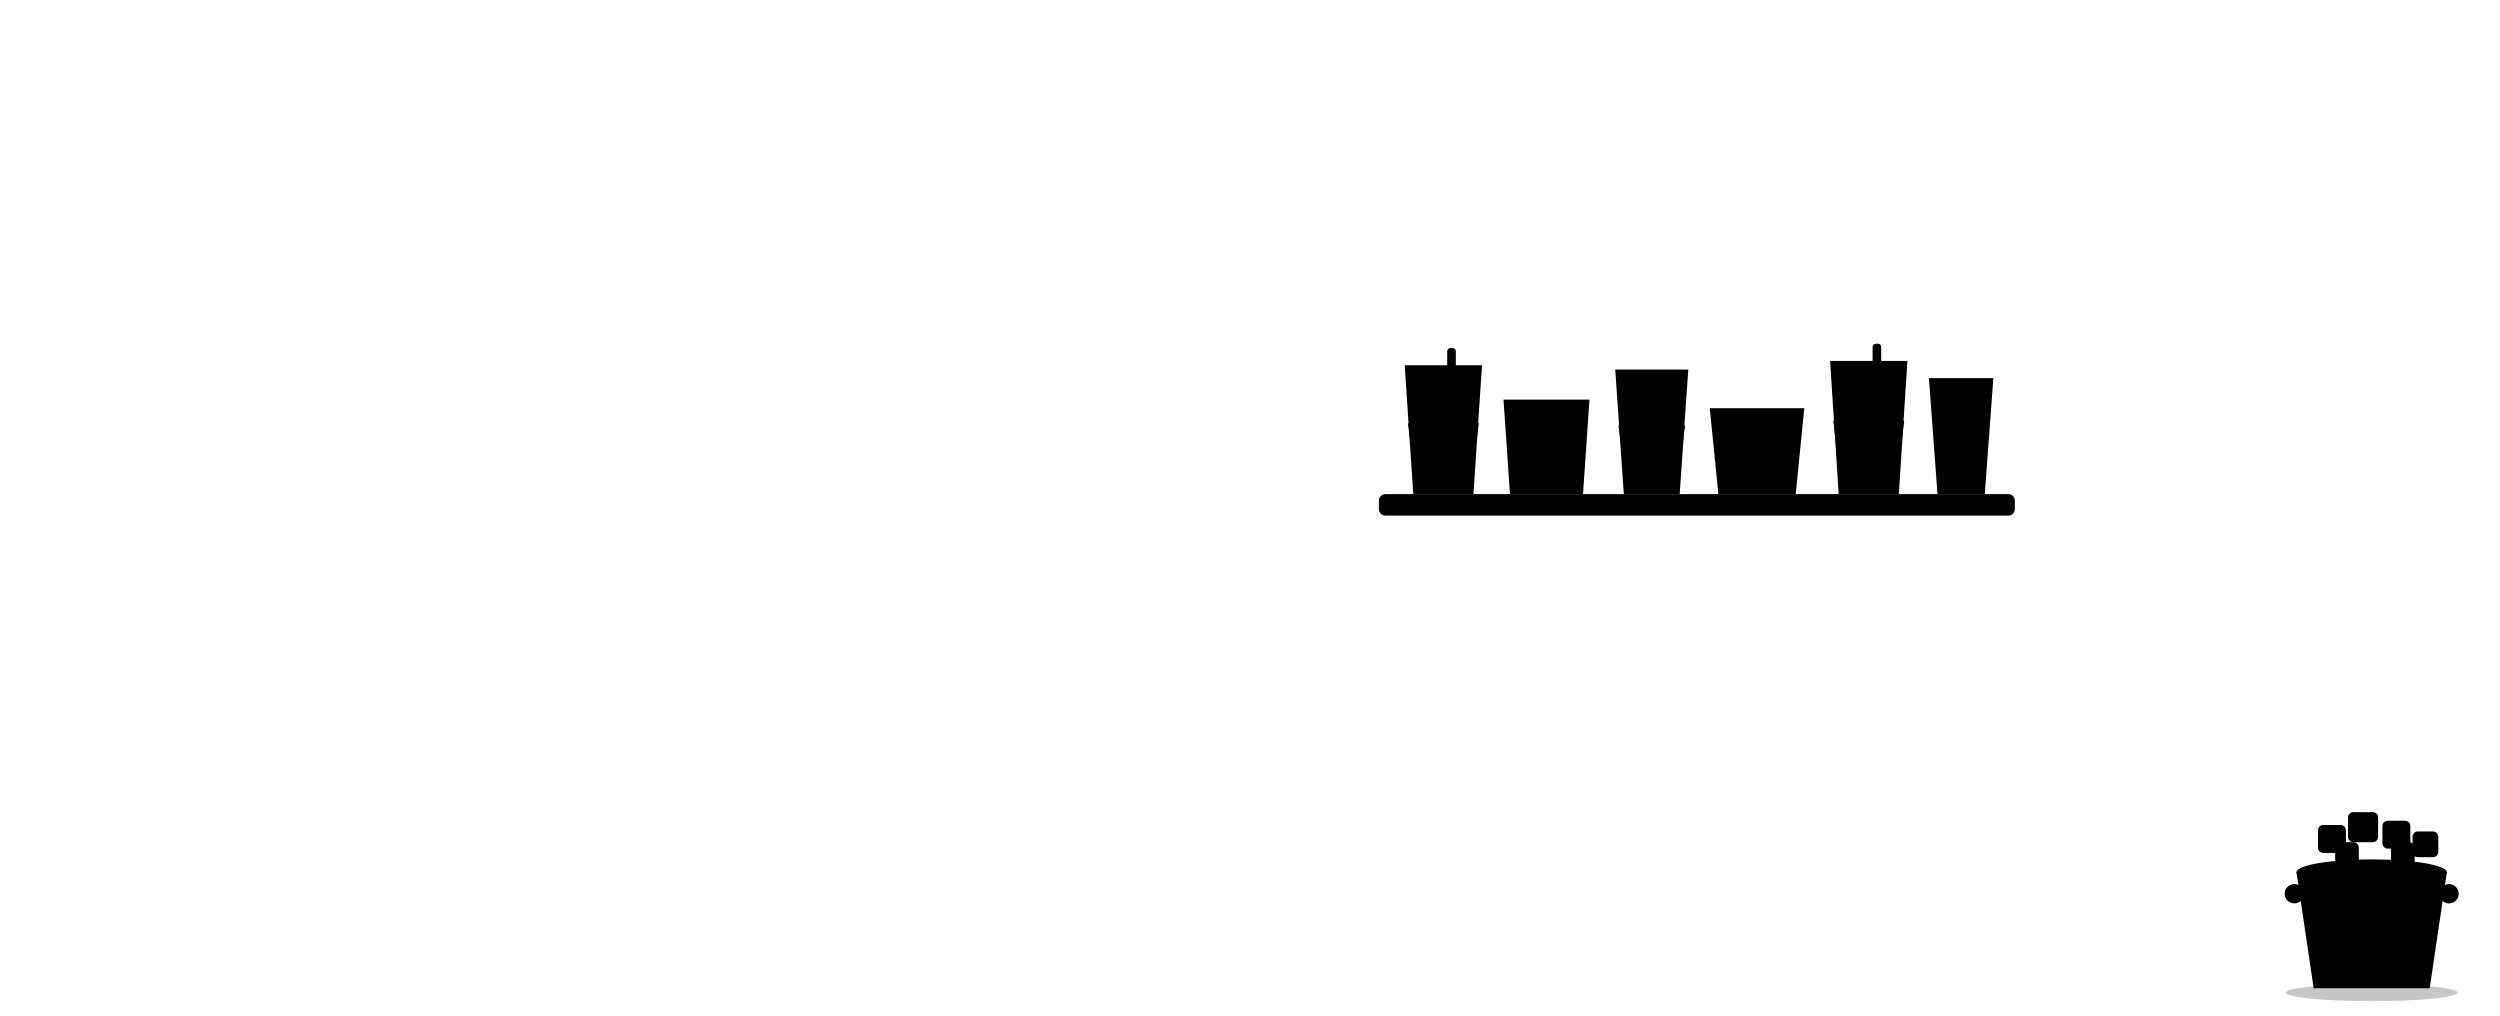
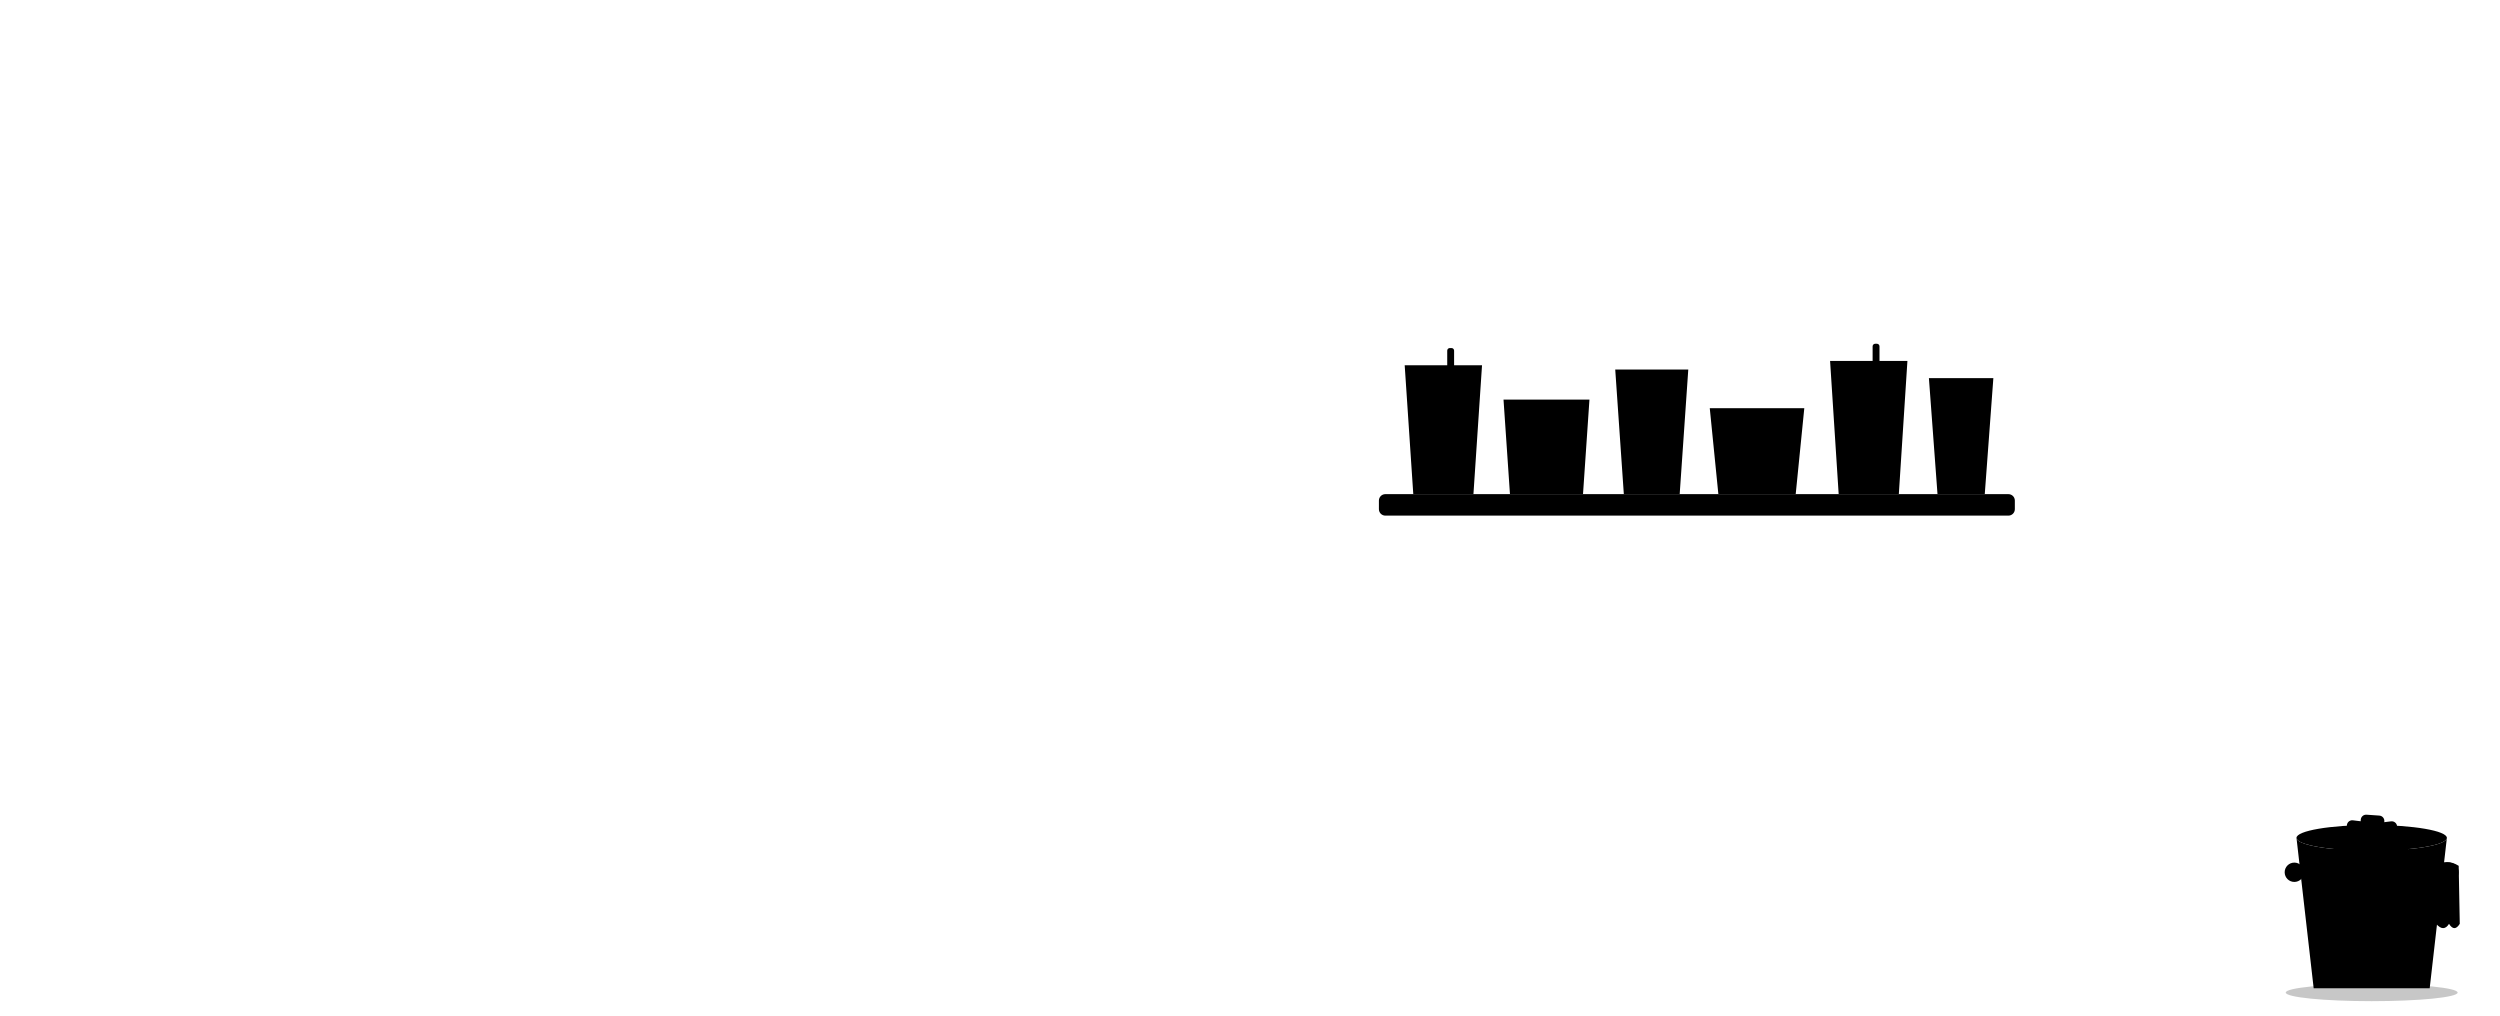
<svg xmlns="http://www.w3.org/2000/svg" viewBox="0 0 1280 520" data-part="decor" data-scale="1.1">
  <g stroke="{{INK}}" stroke-linejoin="round" stroke-linecap="round">
    <g data-wrap="glassShelf" transform="translate(706 176) scale(1.1) translate(-706 -176)">
      <g data-item="glassShelf" data-box="706 176 296 80">
        <rect x="706" y="246" width="296" height="10" rx="3" fill="{{WOOD}}" stroke-width="{{M}}" />
        <path d="M712 249H996" fill="none" stroke="{{WOOD_HI}}" stroke-width="{{D}}" />
-         <path d="M718 186L722 246H750L754 186Z" fill="{{GLASS}}" stroke-width="{{M}}" />
-         <path d="M719.5 213H752.5L748.5 244.5H723.5Z" fill="{{MUSTARD}}" stroke="none" />
-         <path d="M722 191L726 240" fill="none" stroke="{{HILITE}}" stroke-opacity="0.8" stroke-width="{{D}}" />
-         <rect x="737.8" y="178" width="4" height="64" rx="1.5" fill="{{TERRA}}" stroke-width="{{D}}" />
-         <path d="M764 202L767 246H801L804 202Z" fill="{{GLASS}}" stroke-width="{{M}}" />
-         <path d="M768 207L771 240" fill="none" stroke="{{HILITE}}" stroke-opacity="0.8" stroke-width="{{D}}" />
-         <path d="M816 188L820 246H846L850 188Z" fill="{{GLASS}}" stroke-width="{{M}}" />
-         <path d="M817.5 214.1H848.5L844.5 244.5H821.5Z" fill="{{PINK}}" stroke="none" />
-         <path d="M820 193L824 240" fill="none" stroke="{{HILITE}}" stroke-opacity="0.8" stroke-width="{{D}}" />
-         <path d="M860 206L864 246H900L904 206Z" fill="{{GLASS}}" stroke-width="{{M}}" />
-         <path d="M864 211L868 240" fill="none" stroke="{{HILITE}}" stroke-opacity="0.8" stroke-width="{{D}}" />
-         <path d="M916 184L920 246H948L952 184Z" fill="{{GLASS}}" stroke-width="{{M}}" />
-         <path d="M917.5 211.9H950.5L946.5 244.5H921.5Z" fill="{{SAGE_LT}}" stroke="none" />
-         <path d="M920 189L924 240" fill="none" stroke="{{HILITE}}" stroke-opacity="0.8" stroke-width="{{D}}" />
-         <rect x="935.8" y="176" width="4" height="66" rx="1.5" fill="{{MUSTARD}}" stroke-width="{{D}}" />
-         <path d="M962 192L966 246H988L992 192Z" fill="{{GLASS}}" stroke-width="{{M}}" />
-         <path d="M966 197L970 240" fill="none" stroke="{{HILITE}}" stroke-opacity="0.8" stroke-width="{{D}}" />
+         <g data-glass="shelfGlass1" data-inner="719.40 187.40 33.20 57.20">
+           <path data-layer="back" d="M718 186L754 186L750 246L722 246Z" fill="{{GLASS}}" stroke="none" />
+           <path data-layer="liquid" d="M722.12 208.8L749.88 208.8L747.57 243.4L724.43 243.4Z" fill="{{MUSTARD}}" stroke="none" />
+           <rect data-layer="straw" x="737.8" y="178" width="3.2" height="63" rx="1.2" fill="{{TERRA}}" stroke-width="{{D}}" />
+           <path data-layer="outline" d="M718 186L754 186L750 246L722 246Z" fill="none" stroke-width="{{M}}" />
+           <path data-layer="shine" d="M722 192L725 240" fill="none" stroke="{{HILITE}}" stroke-opacity=".75" stroke-width="{{M}}" />
+         </g>
+         <g data-glass="shelfGlass2" data-inner="765.40 203.40 37.20 41.20">
+           <path data-layer="back" d="M764 202L804 202L801 246L767 246Z" fill="{{GLASS}}" stroke="none" />
+           <path data-layer="outline" d="M764 202L804 202L801 246L767 246Z" fill="none" stroke-width="{{M}}" />
+           <path data-layer="shine" d="M768 208L770 240" fill="none" stroke="{{HILITE}}" stroke-opacity=".75" stroke-width="{{M}}" />
+         </g>
+         <g data-glass="shelfGlass3" data-inner="817.40 189.40 31.20 55.20">
+           <path data-layer="back" d="M816 188L850 188L846 246L820 246Z" fill="{{GLASS}}" stroke="none" />
+           <path data-layer="liquid" d="M820.12 210.04L845.88 210.04L843.58 243.4L822.42 243.4Z" fill="{{PINK}}" stroke="none" />
+           <path data-layer="outline" d="M816 188L850 188L846 246L820 246Z" fill="none" stroke-width="{{M}}" />
+           <path data-layer="shine" d="M820 194L823 240" fill="none" stroke="{{HILITE}}" stroke-opacity=".75" stroke-width="{{M}}" />
+         </g>
+         <g data-glass="shelfGlass4" data-inner="861.40 207.40 41.20 37.20">
+           <path data-layer="back" d="M860 206L904 206L900 246L864 246Z" fill="{{GLASS}}" stroke="none" />
+           <path data-layer="outline" d="M860 206L904 206L900 246L864 246Z" fill="none" stroke-width="{{M}}" />
+           <path data-layer="shine" d="M864 212L867 240" fill="none" stroke="{{HILITE}}" stroke-opacity=".75" stroke-width="{{M}}" />
+         </g>
+         <g data-glass="shelfGlass5" data-inner="917.40 185.40 33.20 59.20">
+           <path data-layer="back" d="M916 184L952 184L948 246L920 246Z" fill="{{GLASS}}" stroke="none" />
+           <path data-layer="liquid" d="M920.12 207.56L947.88 207.56L945.57 243.4L922.43 243.4Z" fill="{{SAGE_LT}}" stroke="none" />
+           <rect data-layer="straw" x="935.8" y="176" width="3.2" height="65" rx="1.2" fill="{{MUSTARD}}" stroke-width="{{D}}" />
+           <path data-layer="outline" d="M916 184L952 184L948 246L920 246Z" fill="none" stroke-width="{{M}}" />
+           <path data-layer="shine" d="M920 190L923 240" fill="none" stroke="{{HILITE}}" stroke-opacity=".75" stroke-width="{{M}}" />
+         </g>
+         <g data-glass="shelfGlass6" data-inner="963.40 193.40 27.20 51.20">
+           <path data-layer="back" d="M962 192L992 192L988 246L966 246Z" fill="{{GLASS}}" stroke="none" />
+           <path data-layer="outline" d="M962 192L992 192L988 246L966 246Z" fill="none" stroke-width="{{M}}" />
+           <path data-layer="shine" d="M966 198L969 240" fill="none" stroke="{{HILITE}}" stroke-opacity=".75" stroke-width="{{M}}" />
+         </g>
      </g>
    </g>
    <g data-wrap="iceBucket" transform="translate(1171.4 506) scale(1.1) translate(-1182 -506)">
      <ellipse cx="1221" cy="508" rx="40" ry="4" fill="{{SHADOW}}" fill-opacity=".22" stroke="none" />
-       <g data-item="iceBucket" data-box="1180.5 424 81 82">
-         <path d="M1186 452H1256L1248 506H1194Z" fill="{{STEEL}}" stroke-width="{{M}}" />
-         <ellipse cx="1221" cy="452" rx="35" ry="6" fill="{{STEEL_HI}}" stroke-width="{{M}}" />
-         <path d="M1194 460L1199 500" fill="none" stroke="{{HILITE}}" stroke-opacity="0.7" stroke-width="{{M}}" />
-         <path d="M1196 486H1246" fill="none" stroke="{{STEEL_SH}}" stroke-width="{{D}}" />
-         <path d="M1197 494H1245" fill="none" stroke="{{STEEL_SH}}" stroke-width="{{D}}" />
-         <circle cx="1185" cy="462" r="4.5" fill="{{STEEL_HI}}" stroke-width="{{D}}" />
-         <circle cx="1257" cy="462" r="4.5" fill="{{STEEL_HI}}" stroke-width="{{D}}" />
-         <rect x="1196" y="430" width="13" height="13" rx="2.5" fill="{{GLASS}}" stroke-width="{{D}}" />
-         <rect x="1210" y="424" width="14" height="14" rx="2.5" fill="{{GLASS}}" stroke-width="{{D}}" />
-         <rect x="1226" y="428" width="13" height="13" rx="2.5" fill="{{GLASS}}" stroke-width="{{D}}" />
-         <rect x="1240" y="433" width="12" height="12" rx="2.5" fill="{{GLASS}}" stroke-width="{{D}}" />
-         <rect x="1204" y="438" width="11" height="11" rx="2.5" fill="{{GLASS}}" stroke-width="{{D}}" />
-         <rect x="1230" y="438" width="11" height="11" rx="2.5" fill="{{GLASS}}" stroke-width="{{D}}" />
-         <path d="M1200 448Q1196 470 1203 490L1226 490Q1228 470 1222 448Z" fill="{{PAPER}}" stroke-width="{{M}}" />
-         <path d="M1200 466H1224M1201 476H1225" fill="none" stroke="{{TERRA}}" stroke-width="{{D}}" />
-         <path d="M1196 450H1228" fill="none" stroke-width="{{M}}" />
+       <g data-item="iceBucket" data-box="1180.5 425 81.5 81">
+         <g data-bucket="1" data-rim="1186 430 70 12">
+           <circle cx="1185" cy="452" r="4.5" fill="{{STEEL_HI}}" stroke-width="{{D}}" />
+           <circle cx="1257" cy="452" r="4.5" fill="{{STEEL_HI}}" stroke-width="{{D}}" />
+           <ellipse cx="1221" cy="436" rx="35" ry="6" fill="{{STEEL_HI}}" stroke-width="{{M}}" />
+           <ellipse cx="1221" cy="436.4" rx="31.5" ry="4" fill="{{STEEL_SH}}" stroke-width="{{D}}" />
+           <rect data-ice="1" x="1203.4" y="434.5" width="12" height="12" rx="2.5" fill="{{GLASS}}" stroke-width="{{D}}" transform="rotate(-6 1209.4 440.5)" />
+           <path d="M1205.6 437.7L1205.6 441.5" fill="none" stroke="{{PAPER}}" stroke-width="{{D}}" transform="rotate(-6 1209.4 440.5)" />
+           <rect data-ice="1" x="1214.6" y="434.8" width="12" height="12" rx="2.5" fill="{{GLASS}}" stroke-width="{{D}}" transform="rotate(5 1220.6 440.8)" />
+           <path d="M1216.8 438L1216.8 441.8" fill="none" stroke="{{PAPER}}" stroke-width="{{D}}" transform="rotate(5 1220.6 440.8)" />
+           <rect data-ice="1" x="1225.8" y="434.2" width="12" height="12" rx="2.5" fill="{{GLASS}}" stroke-width="{{D}}" transform="rotate(-4 1231.8 440.2)" />
+           <path d="M1228 437.4L1228 441.2" fill="none" stroke="{{PAPER}}" stroke-width="{{D}}" transform="rotate(-4 1231.8 440.2)" />
+           <rect data-ice="1" x="1209" y="428.2" width="12" height="12" rx="2.5" fill="{{GLASS}}" stroke-width="{{D}}" transform="rotate(7 1215 434.2)" />
+           <path d="M1211.2 431.4L1211.2 435.2" fill="none" stroke="{{PAPER}}" stroke-width="{{D}}" transform="rotate(7 1215 434.2)" />
+           <rect data-ice="1" x="1221.75" y="428.65" width="11.5" height="11.5" rx="2.5" fill="{{GLASS}}" stroke-width="{{D}}" transform="rotate(-7 1227.5 434.4)" />
+           <path d="M1223.95 431.85L1223.95 435.4" fill="none" stroke="{{PAPER}}" stroke-width="{{D}}" transform="rotate(-7 1227.5 434.4)" />
+           <rect data-ice="1" x="1215.7" y="425.4" width="11" height="11" rx="2.5" fill="{{GLASS}}" stroke-width="{{D}}" transform="rotate(4 1221.2 430.9)" />
+           <path d="M1217.9 428.6L1217.9 431.9" fill="none" stroke="{{PAPER}}" stroke-width="{{D}}" transform="rotate(4 1221.2 430.9)" />
+           <path d="M1186 436A35 6 0 0 0 1256 436L1248 506H1194Z" fill="{{STEEL}}" stroke-width="{{M}}" />
+           <path d="M1189 437.6A32 4.6 0 0 0 1253 437.6" fill="none" stroke="{{STEEL_HI}}" stroke-width="{{D}}" />
+           <path d="M1194 446L1199 500" fill="none" stroke="{{HILITE}}" stroke-opacity="0.7" stroke-width="{{M}}" />
+           <path d="M1196 486H1246" fill="none" stroke="{{STEEL_SH}}" stroke-width="{{D}}" />
+           <path d="M1197 494H1245" fill="none" stroke="{{STEEL_SH}}" stroke-width="{{D}}" />
+           <path d="M1250.5 449Q1256 445.5 1261.5 449L1262 476Q1259.5 480 1257 476Q1254.5 480 1251 476Z" fill="{{PAPER}}" stroke-width="{{D}}" />
+           <path d="M1251 459H1261.8M1251 466H1261.8" fill="none" stroke="{{TERRA}}" stroke-width="{{D}}" />
+           <path d="M1255 451Q1257 462 1255.5 476" fill="none" stroke="{{KRAFT_SH}}" stroke-width="{{D}}" />
+         </g>
      </g>
    </g>
  </g>
</svg>
